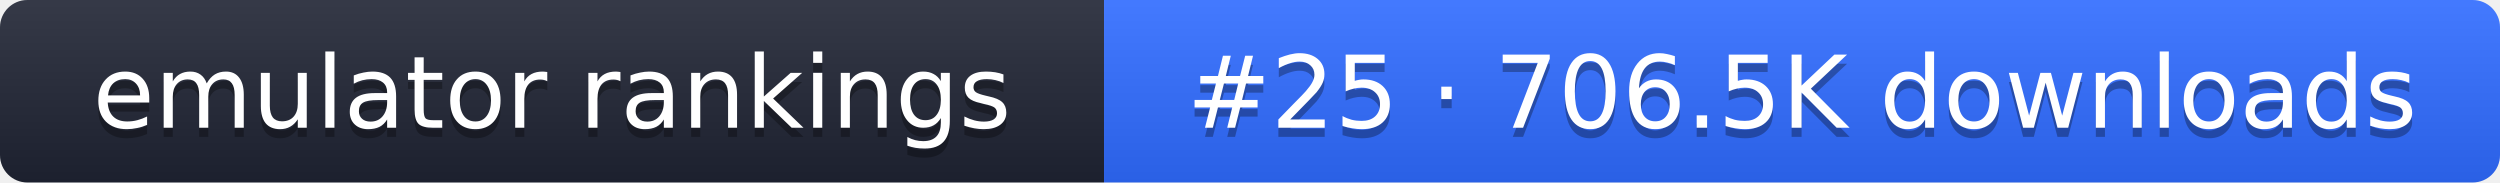
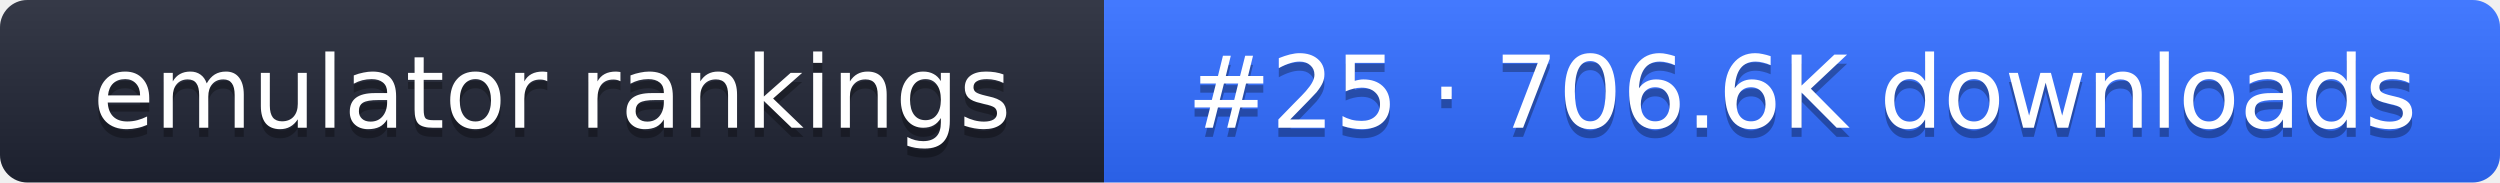
- <svg xmlns="http://www.w3.org/2000/svg" width="274" height="20" role="img" aria-label="emulator rankings: #25 · 706.5K downloads">
+ <svg xmlns="http://www.w3.org/2000/svg" width="274" height="20" role="img" aria-label="emulator rankings: #25 · 706.6K downloads">
  <linearGradient id="g" x2="0" y2="100%">
    <stop offset="0" stop-color="#fff" stop-opacity=".1" />
    <stop offset="1" stop-opacity=".1" />
  </linearGradient>
  <clipPath id="r">
    <rect width="274" height="20" rx="3" fill="#fff" />
  </clipPath>
  <g clip-path="url(#r)">
    <rect width="121" height="20" fill="#1f2433" />
    <rect x="121" width="153" height="20" fill="#2f6bff" />
    <rect width="274" height="20" fill="url(#g)" />
  </g>
  <g fill="#fff" text-anchor="middle" font-family="Verdana,DejaVu Sans,sans-serif" font-size="11">
    <text x="60.5" y="15" fill="#010101" fill-opacity=".3">emulator rankings</text>
    <text x="60.5" y="14">emulator rankings</text>
-     <text x="197.5" y="15" fill="#010101" fill-opacity=".3">#25 · 706.5K downloads</text>
-     <text x="197.5" y="14">#25 · 706.5K downloads</text>
+     <text x="197.5" y="15" fill="#010101" fill-opacity=".3">#25 · 706.6K downloads</text>
+     <text x="197.5" y="14">#25 · 706.6K downloads</text>
  </g>
</svg>
